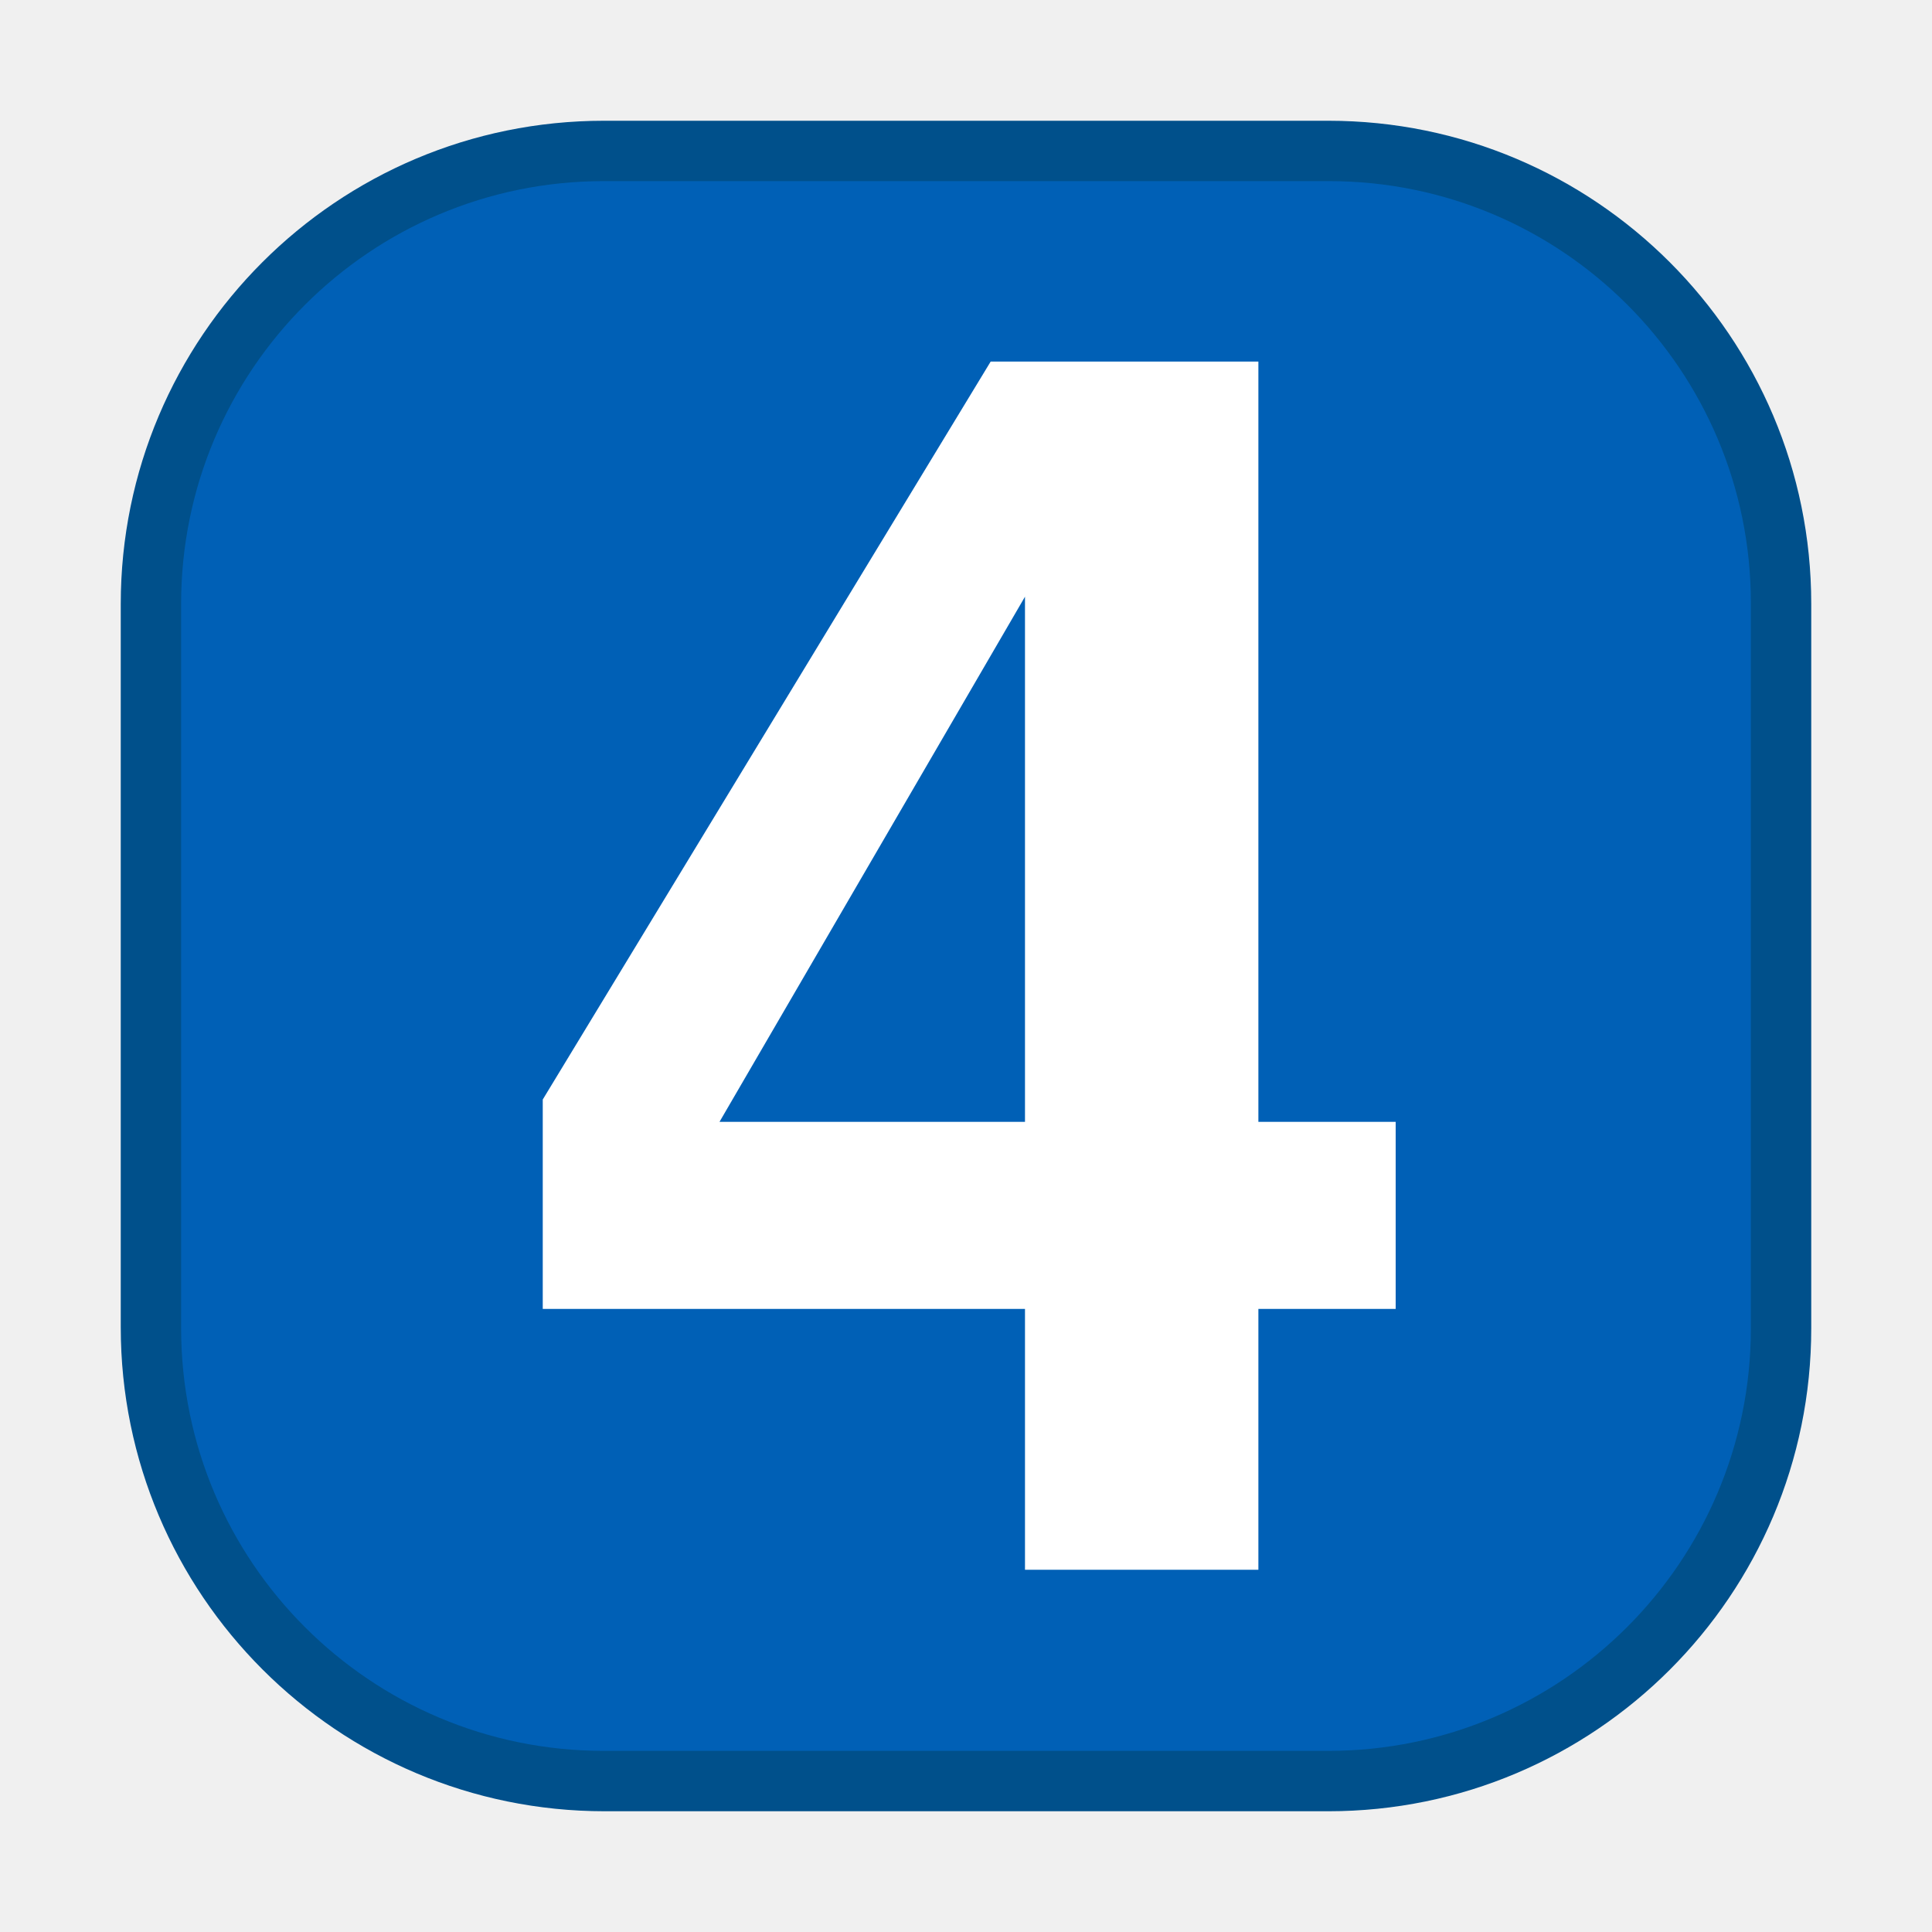
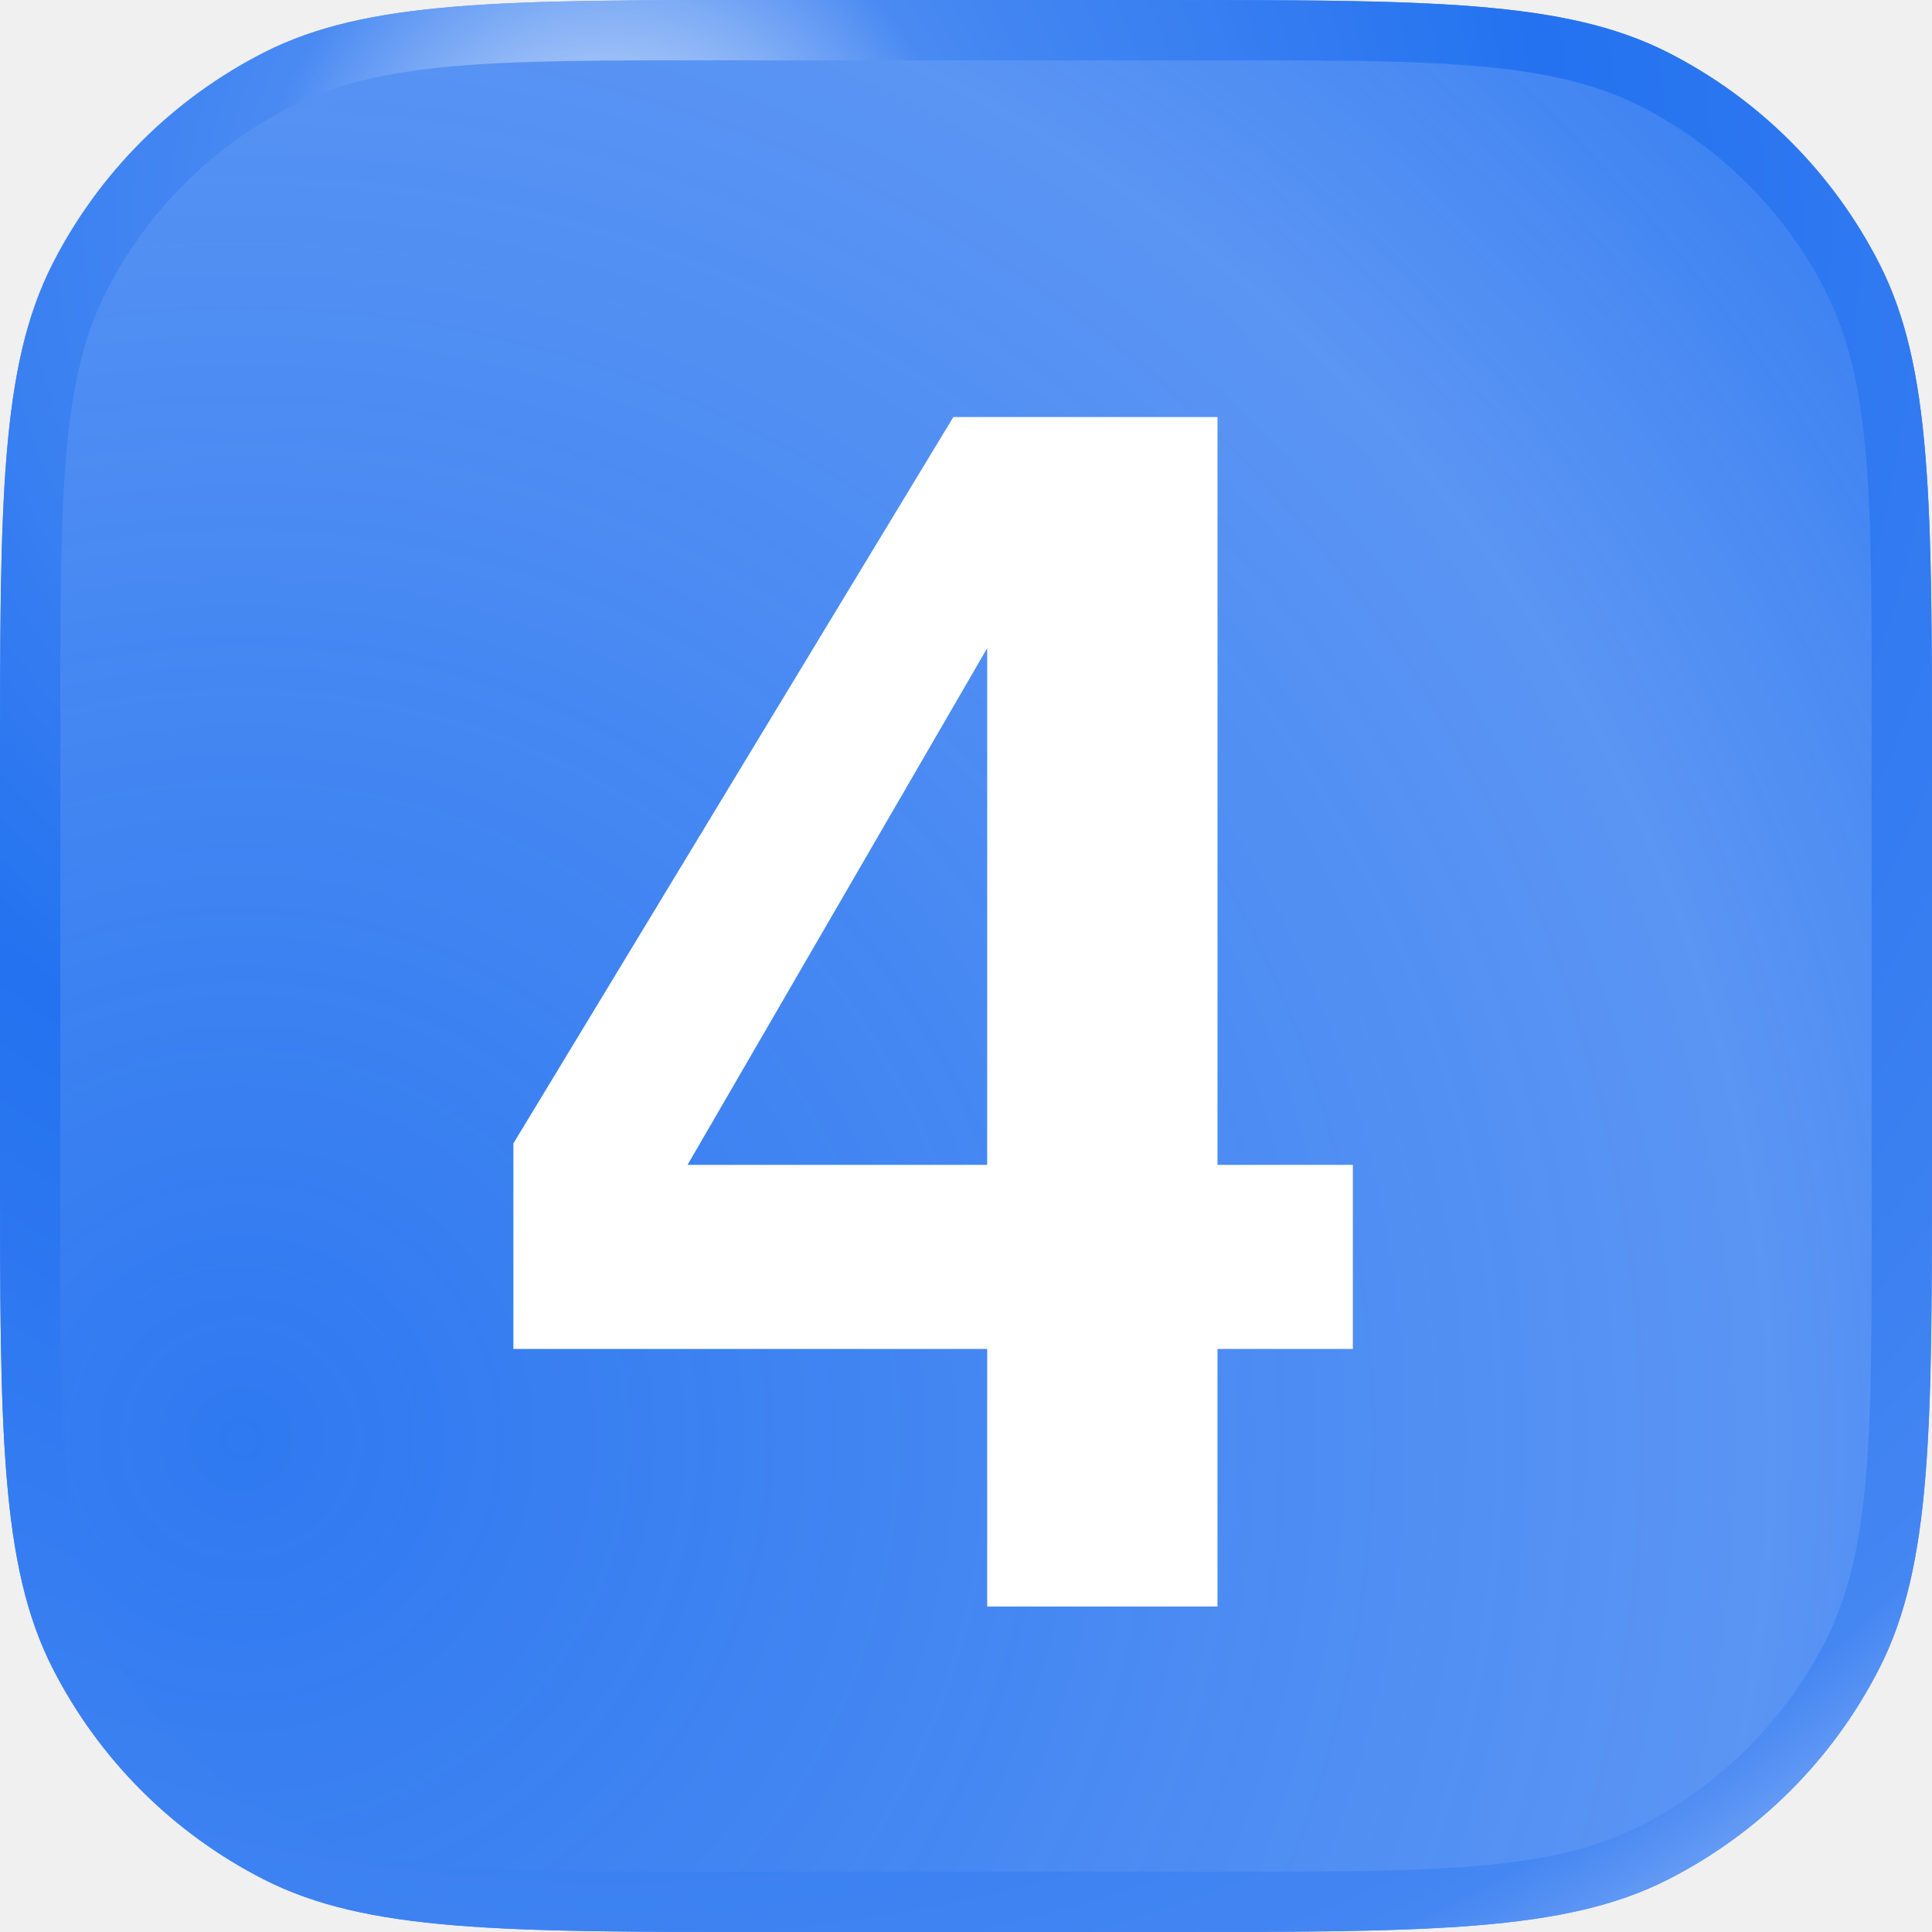
<svg xmlns="http://www.w3.org/2000/svg" width="100%" height="100%" viewBox="0 0 64 64" version="1.1" xml:space="preserve" style="fill-rule:evenodd;clip-rule:evenodd;stroke-linejoin:round;stroke-miterlimit:2;">
-   <rect id="アートボード1" x="0" y="0" width="64" height="64" style="fill:none;" />
-   <g id="アートボード11">
-     <g id="reference-grid">
-       <g id="reference-grid1">
-         <g id="icon" transform="matrix(1.02752,0,0,1.03704,-1.65138,-0.148148)">
-           <path d="M60,19.429C60,10.908 53.028,4 44.429,4L21.08,4C12.475,4 5.5,10.911 5.5,19.437L5.5,42.538C5.5,51.077 12.487,58 21.105,58L44.429,58C53.028,58 60,51.092 60,42.571L60,19.429Z" style="fill:rgb(0,80,139);" />
-         </g>
-         <g id="icon-base" transform="matrix(0.954128,0,0,0.962963,0.752294,2.14815)">
-           <path d="M60,18.514C60,10.498 53.442,4 45.352,4L20.173,4C12.069,4 5.5,10.509 5.5,18.538L5.5,43.462C5.5,51.491 12.069,58 20.173,58L45.327,58C53.431,58 60,51.491 60,43.462L60,18.514Z" style="fill:rgb(0,96,182);" />
-         </g>
-       </g>
-       <g transform="matrix(5.09022,0,0,5.09022,-71.2603,-18.9902)">
-         <g transform="matrix(11.1684,0,0,11.1684,17.2412,13.9464)">
-           <path d="M0.523,-0.261L0.523,-0.152L0.443,-0.152L0.443,-0L0.307,-0L0.307,-0.152L0.026,-0.152L0.026,-0.274L0.287,-0.704L0.443,-0.704L0.443,-0.261L0.523,-0.261ZM0.129,-0.261L0.307,-0.261L0.307,-0.567L0.129,-0.261Z" style="fill:white;fill-rule:nonzero;" />
-         </g>
-       </g>
-     </g>
+   <rect id="_4" x="0" y="0" width="64" height="64" style="fill:none;" />
+   <g id="icon-base">
+     <path d="M0,25.6c0,-8.961 0,-13.441 1.744,-16.864c1.534,-3.011 3.982,-5.458 6.992,-6.992c3.423,-1.744 7.903,-1.744 16.864,-1.744l12.8,0c8.961,0 13.441,0 16.864,1.744c3.011,1.534 5.458,3.982 6.992,6.992c1.744,3.423 1.744,7.903 1.744,16.864l0,12.8c0,8.961 0,13.441 -1.744,16.864c-1.534,3.011 -3.982,5.458 -6.992,6.992c-3.423,1.744 -7.903,1.744 -16.864,1.744l-12.8,0c-8.961,0 -13.441,0 -16.864,-1.744c-3.011,-1.534 -5.458,-3.982 -6.992,-6.992c-1.744,-3.423 -1.744,-7.903 -1.744,-16.864l0,-12.8Z" style="fill:#fff;fill-opacity:0.96;fill-rule:nonzero;" />
+     <path d="M0,25.6c0,-8.961 0,-13.441 1.744,-16.864c1.534,-3.011 3.982,-5.458 6.992,-6.992c3.423,-1.744 7.903,-1.744 16.864,-1.744l12.8,0c8.961,0 13.441,0 16.864,1.744c3.011,1.534 5.458,3.982 6.992,6.992c1.744,3.423 1.744,7.903 1.744,16.864l0,12.8c0,8.961 0,13.441 -1.744,16.864c-1.534,3.011 -3.982,5.458 -6.992,6.992c-3.423,1.744 -7.903,1.744 -16.864,1.744l-12.8,0c-8.961,0 -13.441,0 -16.864,-1.744c-3.011,-1.534 -5.458,-3.982 -6.992,-6.992c-1.744,-3.423 -1.744,-7.903 -1.744,-16.864l0,-12.8Z" style="fill:url(#_Radial1);fill-rule:nonzero;" />
+     <path d="M0,25.6c0,-8.961 0,-13.441 1.744,-16.864c1.534,-3.011 3.982,-5.458 6.992,-6.992c3.423,-1.744 7.903,-1.744 16.864,-1.744l12.8,0c8.961,0 13.441,0 16.864,1.744c3.011,1.534 5.458,3.982 6.992,6.992c1.744,3.423 1.744,7.903 1.744,16.864l0,12.8c0,8.961 0,13.441 -1.744,16.864c-1.534,3.011 -3.982,5.458 -6.992,6.992c-3.423,1.744 -7.903,1.744 -16.864,1.744l-12.8,0c-8.961,0 -13.441,0 -16.864,-1.744c-3.011,-1.534 -5.458,-3.982 -6.992,-6.992c-1.744,-3.423 -1.744,-7.903 -1.744,-16.864l0,-12.8Zm2,0l0,12.8c0,8.472 -0.123,12.72 1.526,15.956c1.342,2.634 3.484,4.776 6.118,6.118c3.236,1.649 7.484,1.526 15.956,1.526l12.8,0c8.472,0 12.72,0.123 15.956,-1.526c2.634,-1.342 4.776,-3.484 6.118,-6.118c1.649,-3.236 1.526,-7.484 1.526,-15.956l0,-12.8c0,-8.472 0.123,-12.72 -1.526,-15.956c-1.342,-2.634 -3.484,-4.776 -6.118,-6.118c-3.236,-1.649 -7.484,-1.526 -15.956,-1.526l-12.8,0c-8.472,0 -12.72,-0.123 -15.956,1.526c-2.634,1.342 -4.776,3.484 -6.118,6.118c-1.649,3.236 -1.526,7.484 -1.526,15.956Z" style="fill:url(#_Radial2);" />
  </g>
+   <g id="reference-grid">
+     <path d="M44.815,38.588l0,6.098l-4.484,0l0,8.531l-7.629,0l0,-8.531l-15.695,0l0,-6.809l14.574,-24.062l8.75,0l0,24.773l4.484,0Zm-22.039,0l9.926,0l0,-17.117l-9.926,17.117Z" style="fill:#fff;fill-rule:nonzero;" />
+   </g>
+   <defs>
+     <radialGradient id="_Radial1" cx="0" cy="0" r="1" gradientUnits="userSpaceOnUse" gradientTransform="matrix(58,-46,46,58,8,48)">
+       <stop offset="0" style="stop-color:#2472f0;stop-opacity:0.95" />
+       <stop offset="0.69" style="stop-color:#2472f0;stop-opacity:0.75" />
+       <stop offset="1" style="stop-color:#2472f0;stop-opacity:0.95" />
+     </radialGradient>
+     <radialGradient id="_Radial2" cx="0" cy="0" r="1" gradientUnits="userSpaceOnUse" gradientTransform="matrix(48,61,-61,48,20,8)">
+       <stop offset="0" style="stop-color:#fff;stop-opacity:0.89" />
+       <stop offset="0.07" style="stop-color:#a0c2f8;stop-opacity:0.93" />
+       <stop offset="0.15" style="stop-color:#4889f2;stop-opacity:0.98" />
+       <stop offset="0.4" style="stop-color:#2472f0;stop-opacity:1" />
+       <stop offset="0.79" style="stop-color:#4486f2;stop-opacity:1" />
+       <stop offset="0.9" style="stop-color:#9abdf8;stop-opacity:1" />
+       <stop offset="1" style="stop-color:#fff;stop-opacity:1" />
+     </radialGradient>
+   </defs>
</svg>
